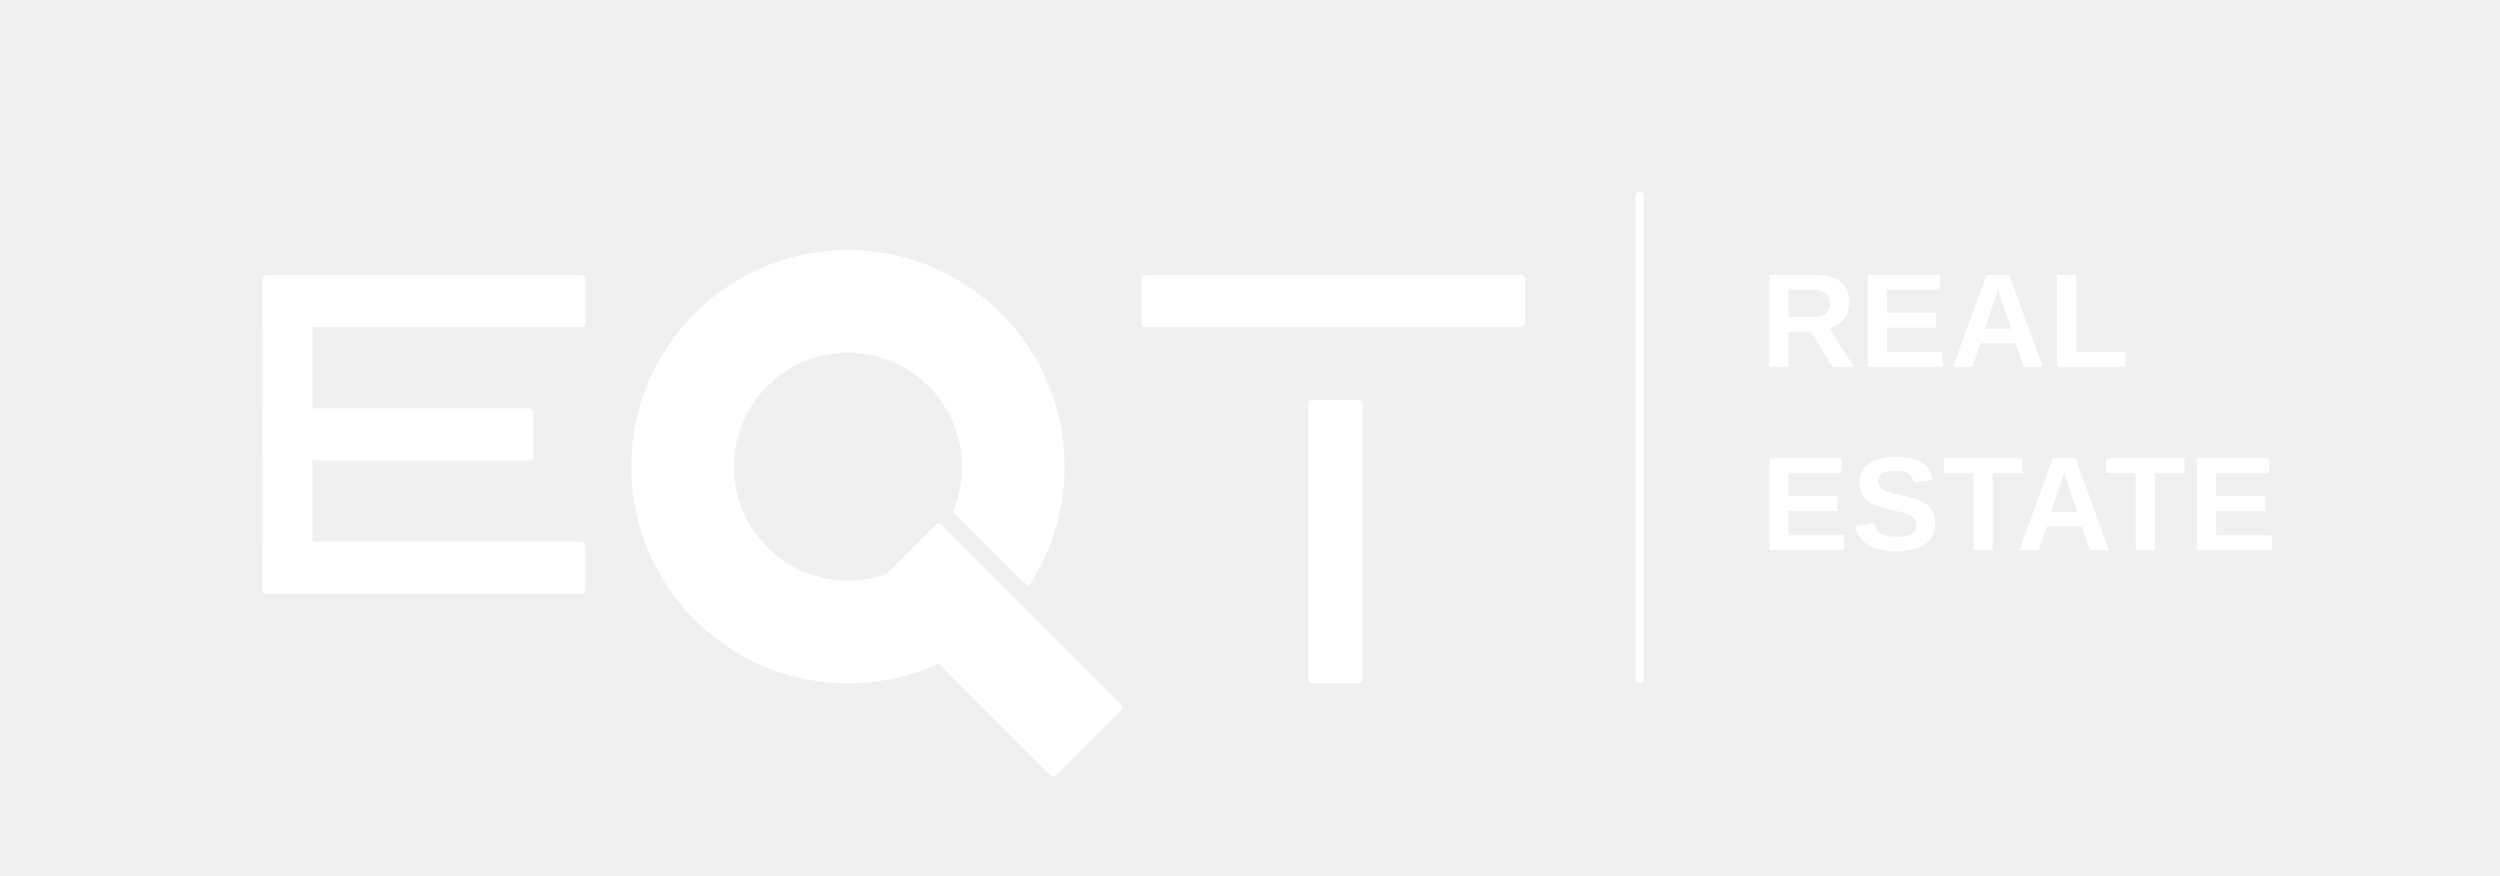
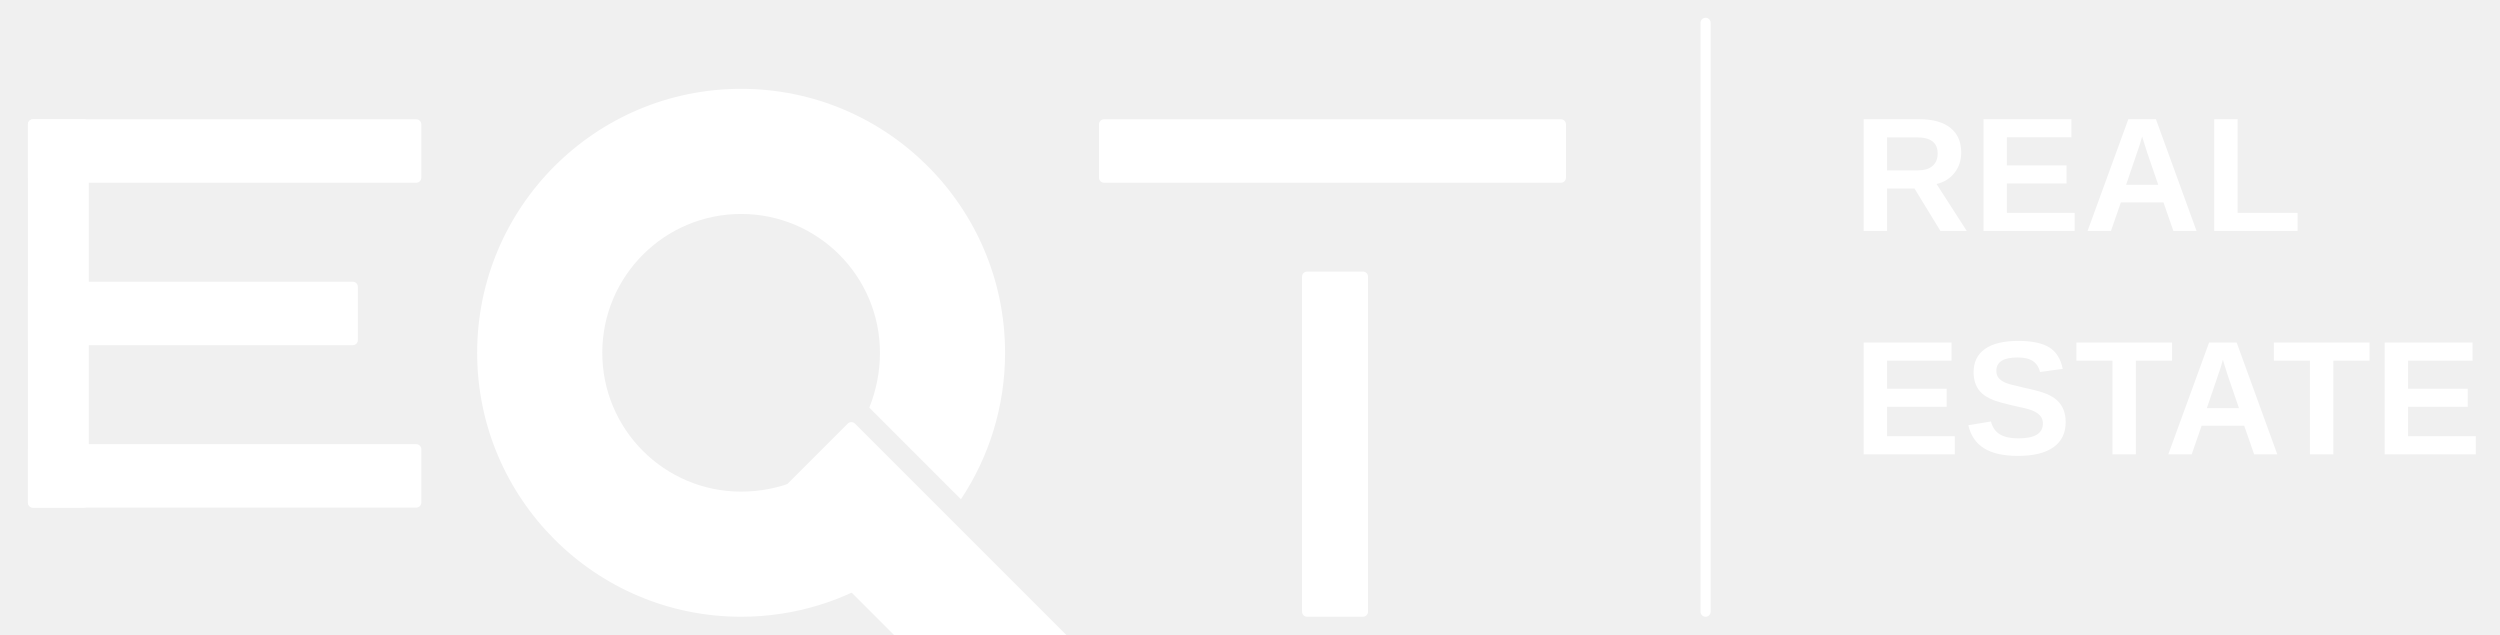
- <svg xmlns="http://www.w3.org/2000/svg" viewBox="0 0 1200 420" role="img" aria-labelledby="title">
+ <svg xmlns="http://www.w3.org/2000/svg" viewBox="115 85 985 250" role="img" aria-labelledby="title">
  <g fill="none" fill-rule="evenodd">
    <g fill="#ffffff">
      <rect x="126" y="132" width="155" height="25" rx="2" />
      <rect x="126" y="196" width="130" height="25" rx="2" />
      <rect x="126" y="260" width="155" height="25" rx="2" />
      <rect x="126" y="132" width="24" height="153" rx="2" />
      <path d="M407 120c-57.4 0-104 46.6-104 104s46.6 104 104 104c21.3 0 41.2-6.4 57.7-17.4l-36.1-36.1c-6.7 2.7-14 4.2-21.6 4.2-30.2 0-54.7-24.5-54.7-54.7s24.5-54.7 54.7-54.7 54.7 24.5 54.7 54.7c0 7.6-1.5 14.9-4.2 21.6l36.1 36.1C504.6 265.2 511 245.3 511 224c0-57.4-46.6-104-104-104z" />
      <rect x="454" y="249" width="48" height="126" rx="2" transform="rotate(-45 478 312)" />
      <rect x="548" y="132" width="184" height="25" rx="2" />
      <rect x="628" y="192" width="26" height="136" rx="2" />
    </g>
    <rect x="785" y="92" width="4" height="236" rx="2" fill="#ffffff" />
    <g fill="#ffffff" font-family="Arial, Helvetica, sans-serif" font-weight="700" font-size="64" letter-spacing="1">
      <text x="845" y="176">REAL</text>
      <text x="845" y="264">ESTATE</text>
    </g>
  </g>
</svg>
